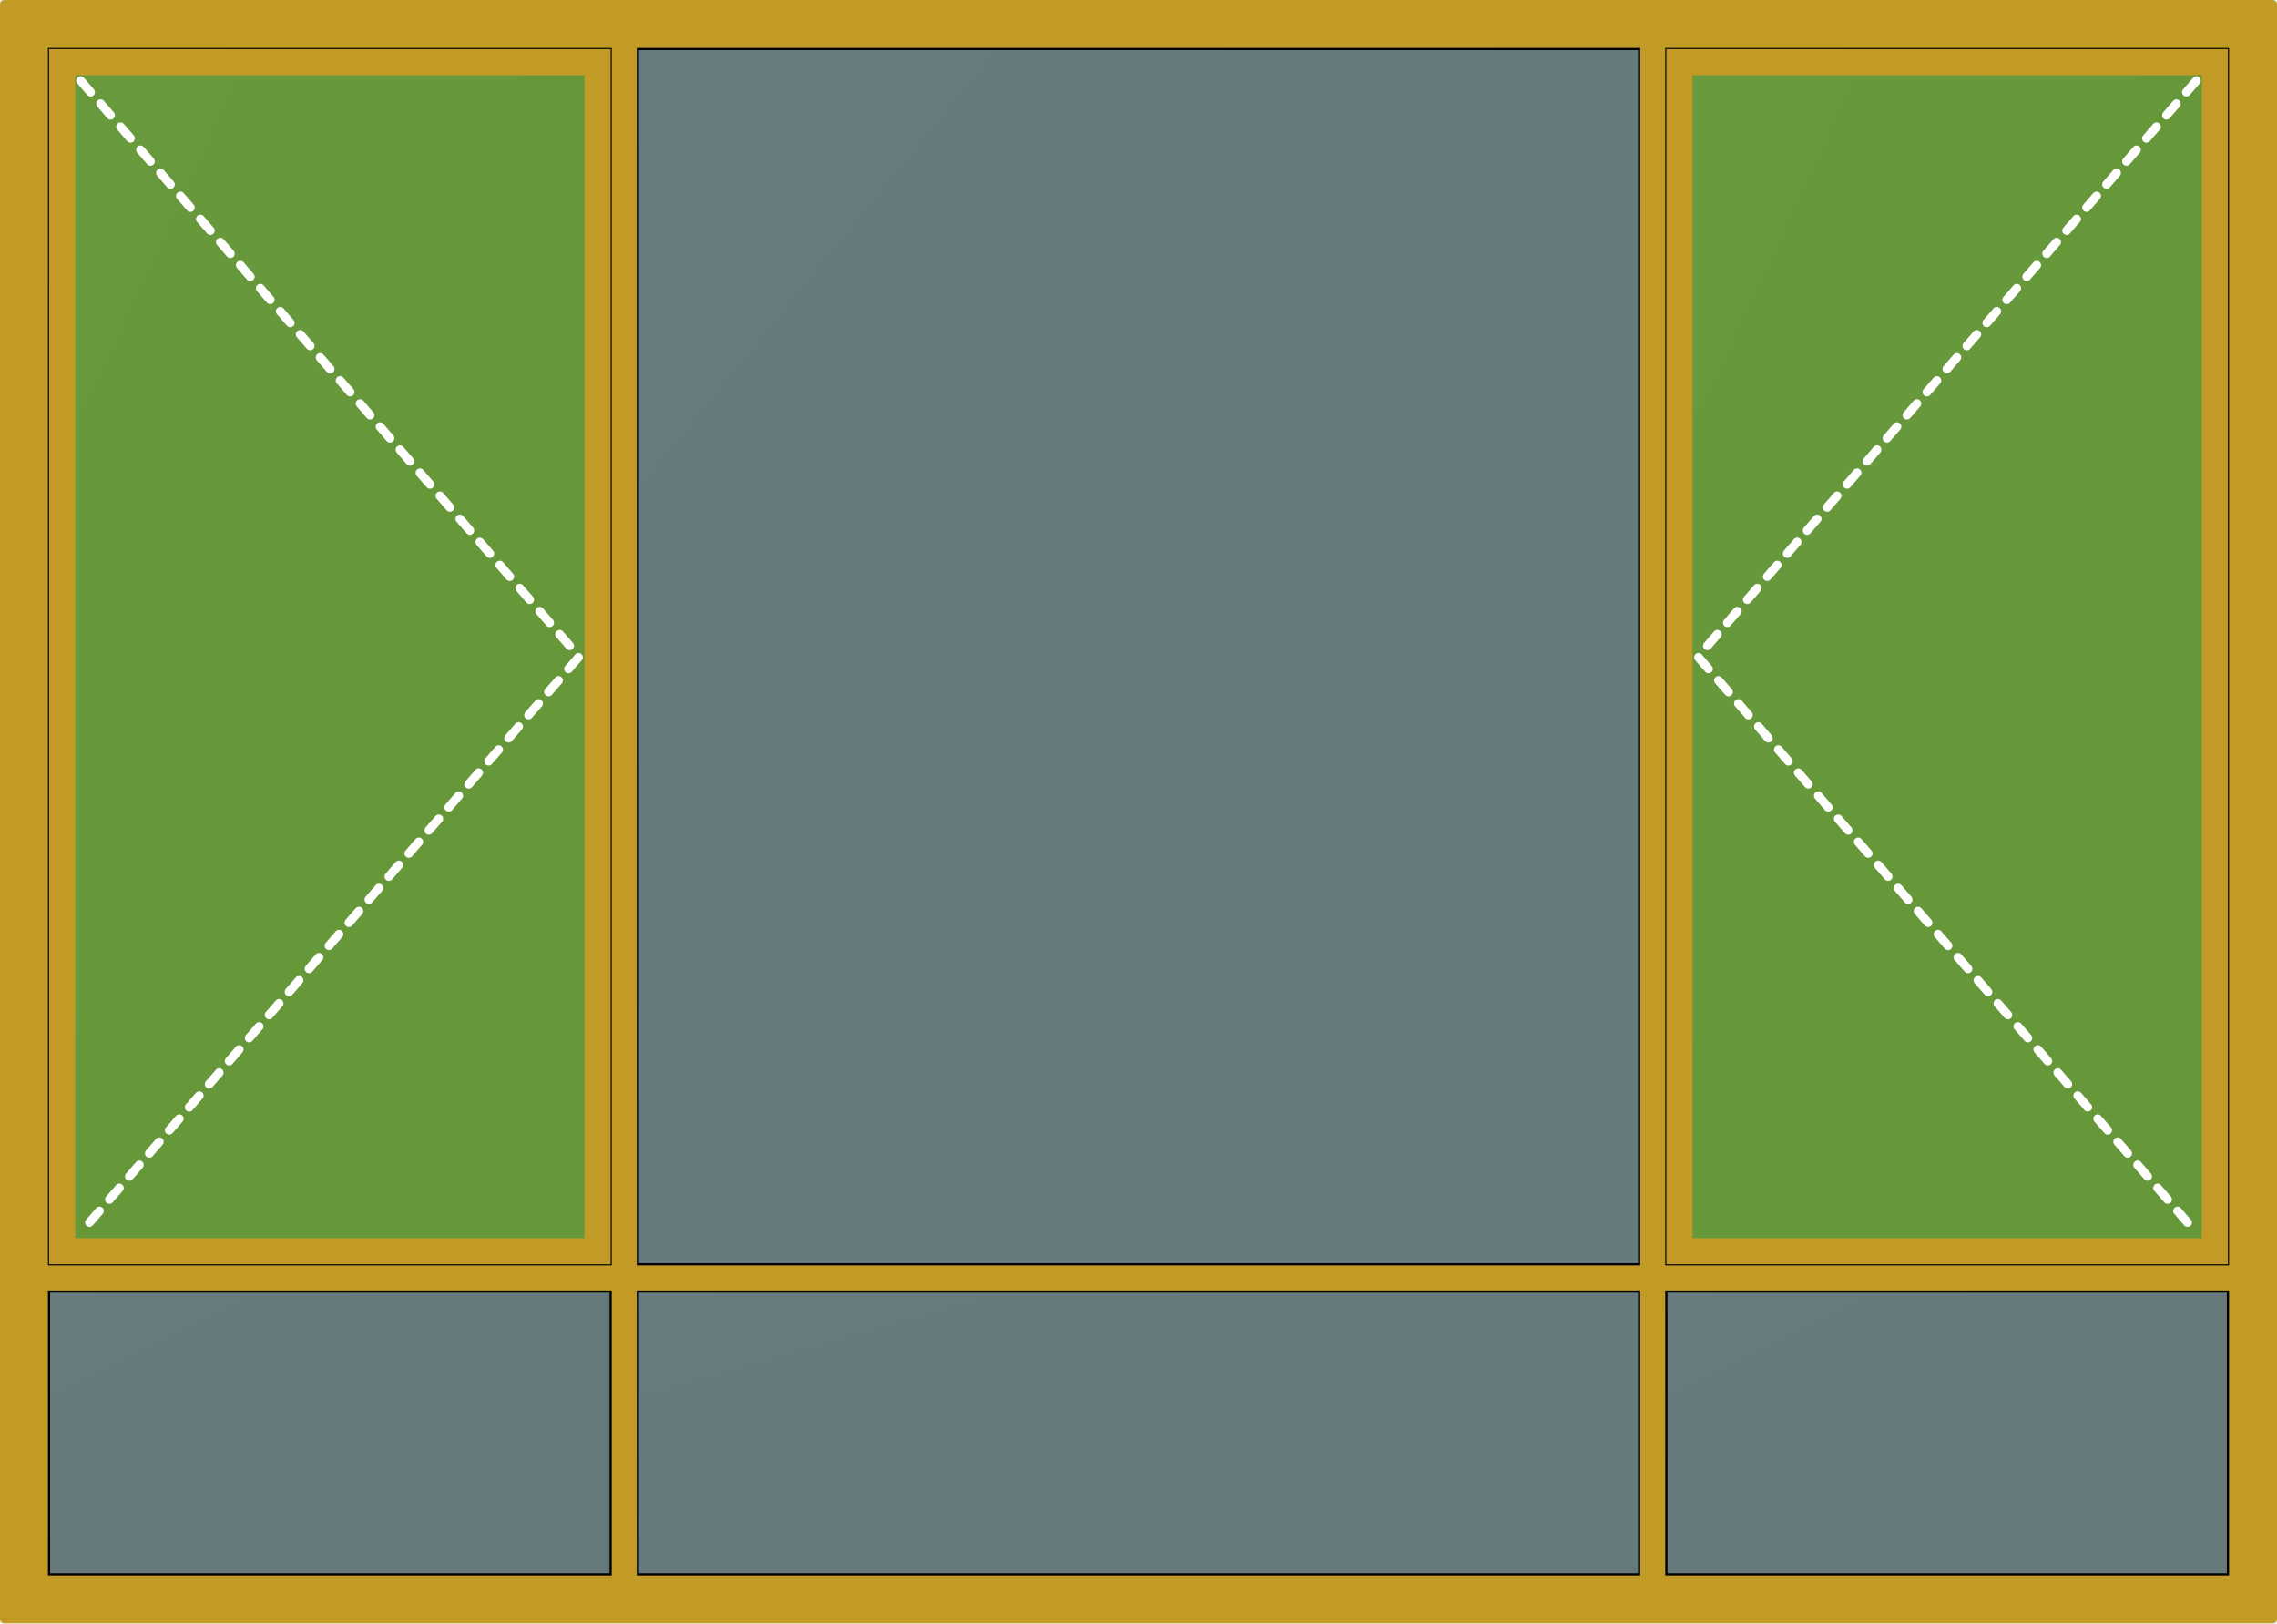
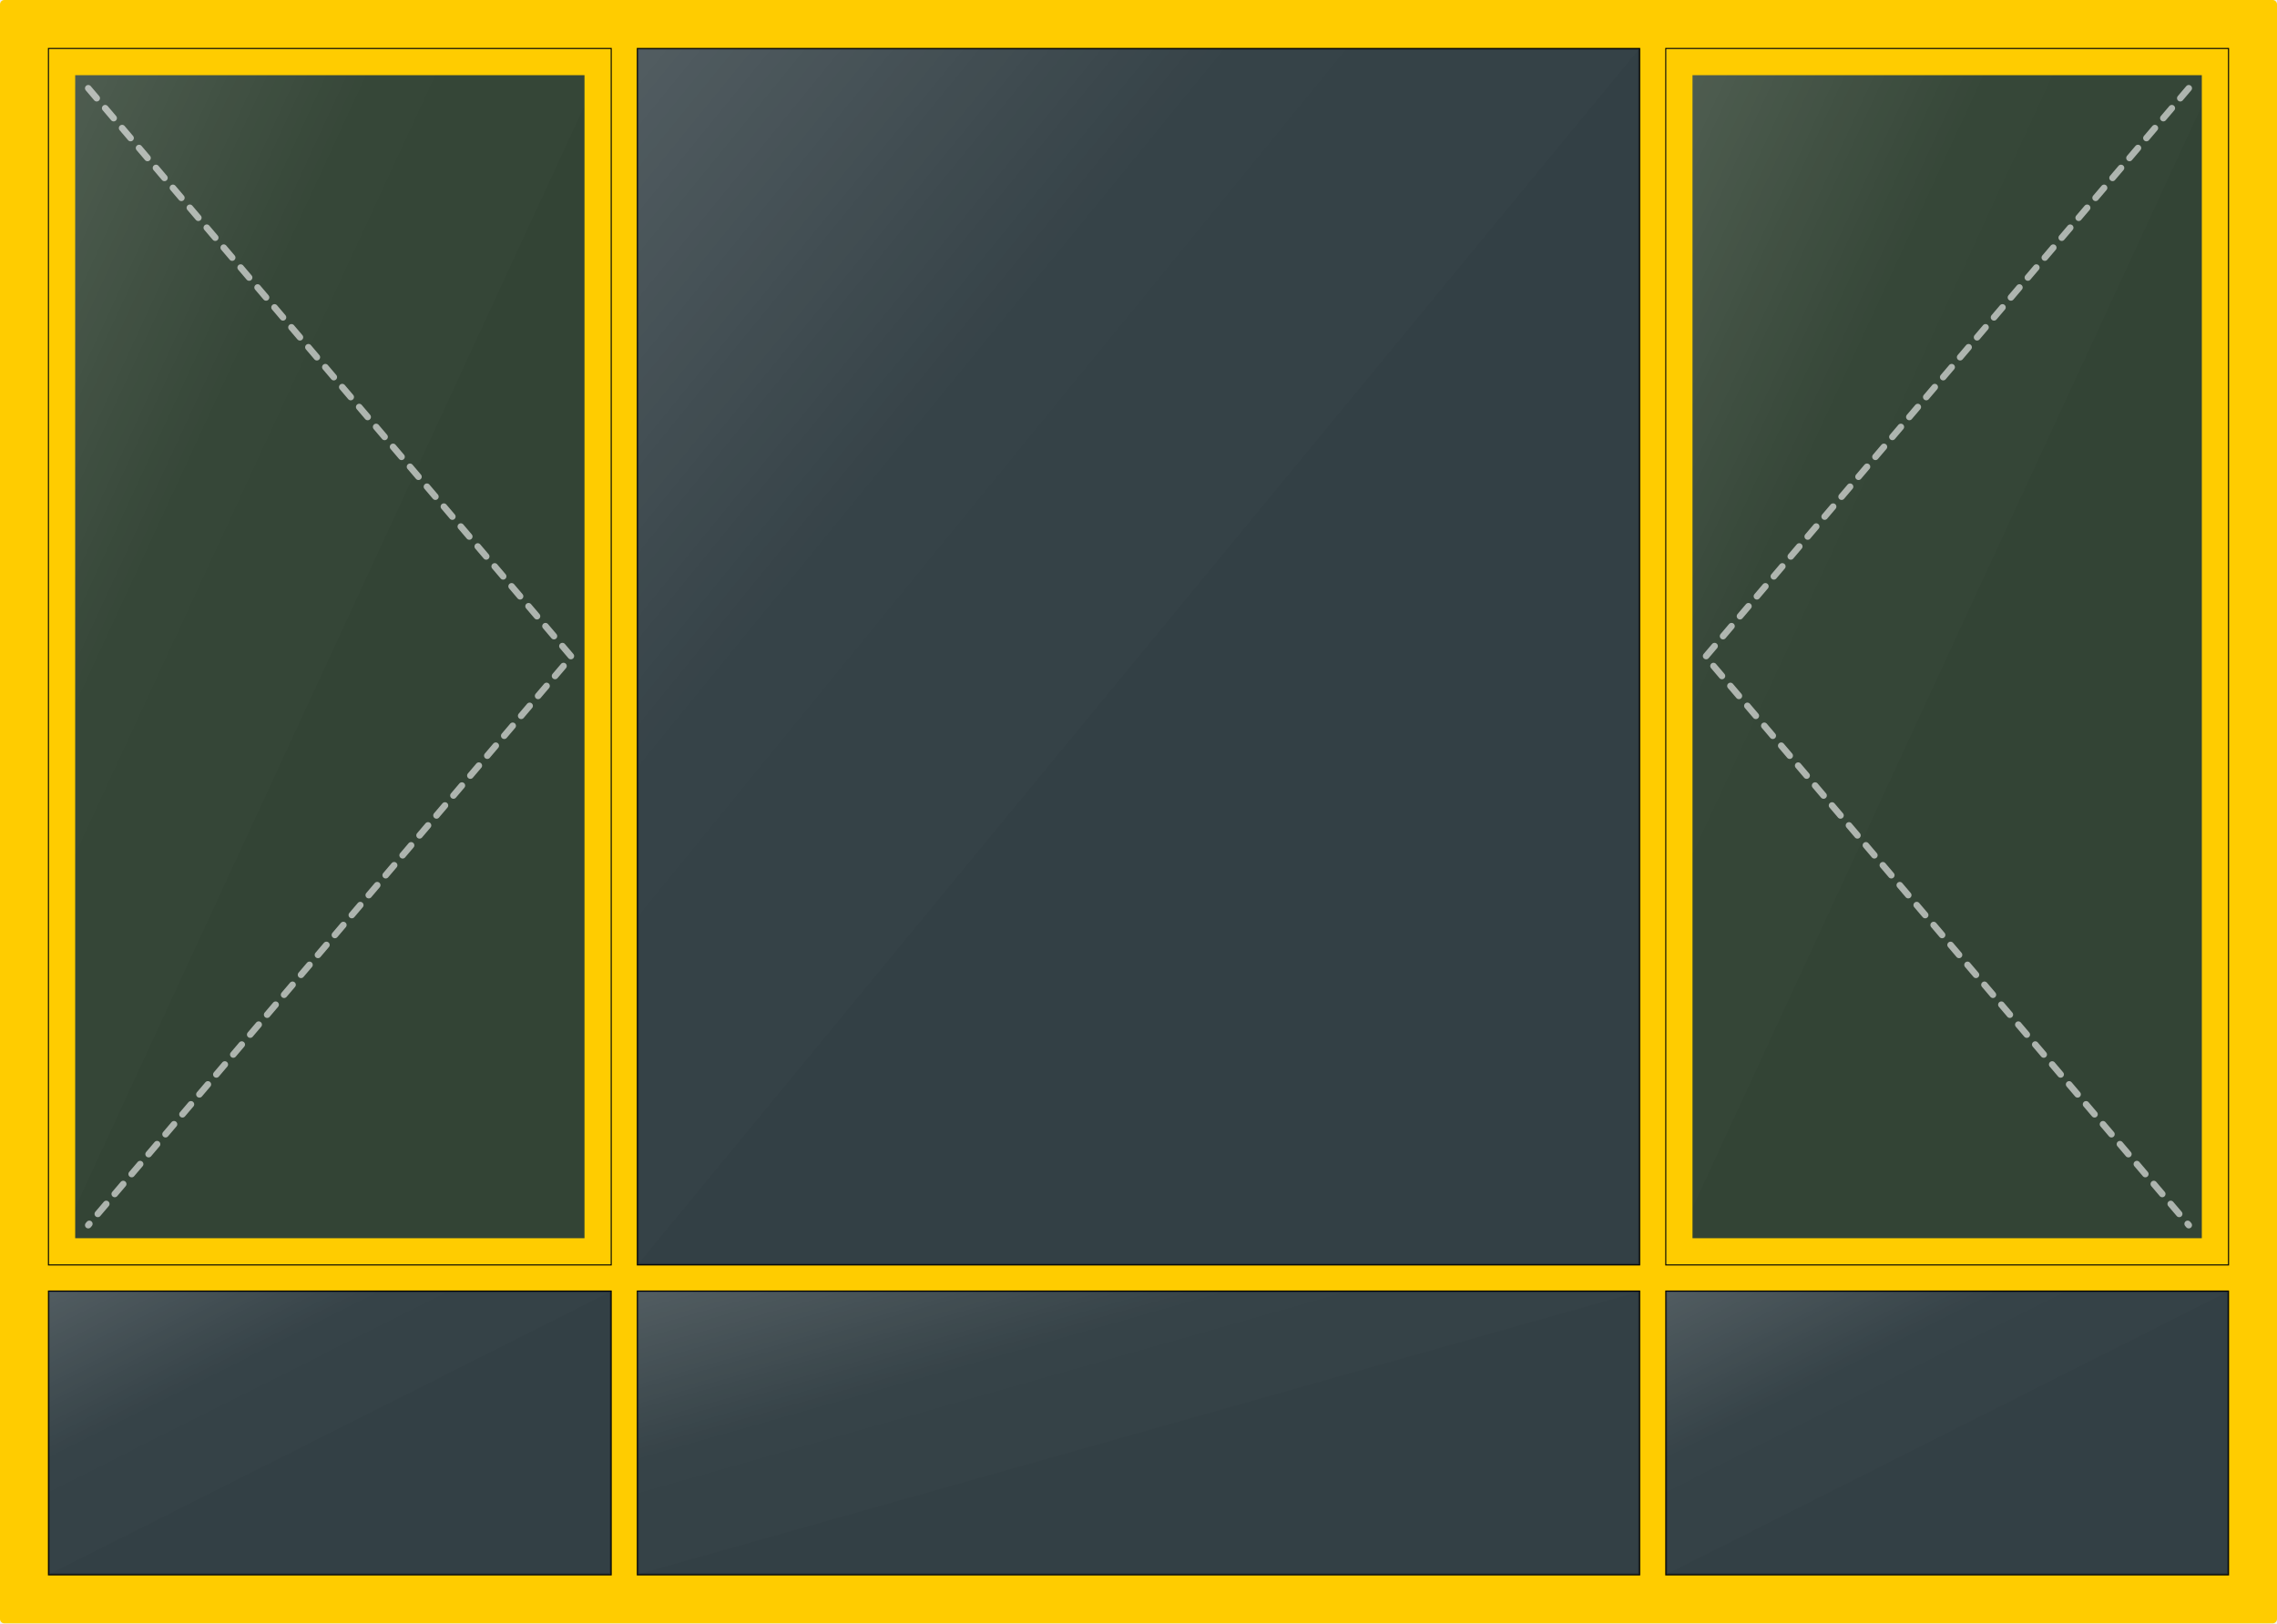
<svg xmlns="http://www.w3.org/2000/svg" viewBox="0 0 2090 1490" width="100%" height="100%">
  <style>
-         .frame-bg { fill: #c29b27; }
-         .glass-fixed { fill: rgba(40, 100, 180, 0.6); stroke: #000; stroke-width: 2; }
-         .glass-sash { fill: rgba(40, 150, 70, 0.6); stroke: #000; stroke-width: 2; }
-         .glass-highlight { fill: url(#glow); opacity: 0.15; }
-         .sash { fill: none; stroke: #c29b27; stroke-width: 24; }
-         .sash-door { fill: none; stroke: #c29b27; stroke-width: 30; }
-         .opening { fill: none; stroke: #FFFFFF; stroke-width: 8; stroke-dasharray: 14,14; stroke-linecap: round; stroke-linejoin: round; }
-         .slide-arrow { fill: none; stroke: #FFFFFF; stroke-width: 10; stroke-linecap: round; stroke-linejoin: round; }
-       </style>
+           .frame-bg { fill: #ffcc00; }
+           .glass-base { fill: #0f1012; stroke: #000; stroke-width: 2; }
+           .glass-f { fill: rgba(163, 210, 224, 0.25); }
+           .glass-s { fill: rgba(163, 224, 163, 0.25); }
+           .glass-highlight { fill: url(#glow); opacity: 0.15; }
+           .glass-reflection { fill: url(#reflection); opacity: 0.6; mix-blend-mode: overlay; }
+           .sash { fill: none; stroke: #ffcc00; stroke-width: 24; }
+           .opening { fill: none; stroke: rgba(255,255,255,0.6); stroke-width: 6; stroke-dasharray: 12, 12; stroke-linecap: round; stroke-linejoin: round; }
+         </style>
  <defs>
    <linearGradient id="glow" x1="0%" y1="0%" x2="100%" y2="100%">
-       <stop offset="0%" stop-color="#fff" stop-opacity="0.1" />
-       <stop offset="50%" stop-color="#fff" stop-opacity="0" />
+       <stop offset="0%" stop-color="#fff" stop-opacity="1" />
+       <stop offset="30%" stop-color="#fff" stop-opacity="0.1" />
+       <stop offset="100%" stop-color="#fff" stop-opacity="0" />
+     </linearGradient>
+     <linearGradient id="reflection" x1="0%" y1="0%" x2="100%" y2="100%">
+       <stop offset="0%" stop-color="#fff" stop-opacity="0.8" />
+       <stop offset="10%" stop-color="#fff" stop-opacity="0" />
+       <stop offset="90%" stop-color="#000" stop-opacity="0" />
+       <stop offset="100%" stop-color="#000" stop-opacity="0.5" />
+     </linearGradient>
+     <linearGradient id="frameGrad" x1="0%" y1="0%" x2="100%" y2="100%">
+       <stop offset="0%" stop-color="#ffea80" />
+       <stop offset="50%" stop-color="#ffcc00" />
+       <stop offset="100%" stop-color="#b38f00" />
+     </linearGradient>
+     <linearGradient id="glassFixedGrad" x1="0%" y1="0%" x2="100%" y2="100%">
+       <stop offset="0%" stop-color="rgba(163, 210, 224, 0.7)" />
+       <stop offset="40%" stop-color="rgba(103, 160, 184, 0.3)" />
+       <stop offset="100%" stop-color="rgba(20, 60, 80, 0.9)" />
+     </linearGradient>
+     <linearGradient id="glassSashGrad" x1="0%" y1="0%" x2="100%" y2="100%">
+       <stop offset="0%" stop-color="rgba(163, 224, 163, 0.7)" />
+       <stop offset="40%" stop-color="rgba(103, 184, 103, 0.3)" />
+       <stop offset="100%" stop-color="rgba(20, 80, 20, 0.9)" />
    </linearGradient>
  </defs>
  <rect class="frame-bg" x="0" y="0" width="2090" height="1490" rx="4" />
-   <rect class="glass-sash" x="45" y="45" width="515.5" height="1115.5" />
+   <rect class="glass-base" x="45" y="45" width="515.5" height="1115.5" />
+   <rect class="glass-s" x="45" y="45" width="515.5" height="1115.5" />
  <polygon class="glass-highlight" points="45,45 560.5,45 45,1160.5" />
  <rect class="sash" x="57" y="57" width="491.5" height="1091.5" />
-   <polyline class="opening" points="74,74 531.5,602.75 74,1131.5" />
-   <rect class="glass-fixed" x="45" y="1185.5" width="515.5" height="259.5" />
+   <polyline class="opening" points="81,81 524.5,602.75 81,1124.5" />
+   <rect class="glass-base" x="45" y="1185.5" width="515.5" height="259.5" />
+   <rect class="glass-f" x="45" y="1185.5" width="515.5" height="259.5" />
  <polygon class="glass-highlight" points="45,1185.5 560.5,1185.5 45,1445" />
-   <rect class="glass-fixed" x="585.5" y="45" width="919" height="1115.5" />
+   <rect class="glass-base" x="585.5" y="45" width="919" height="1115.5" />
+   <rect class="glass-f" x="585.5" y="45" width="919" height="1115.5" />
  <polygon class="glass-highlight" points="585.5,45 1504.5,45 585.5,1160.5" />
-   <rect class="glass-fixed" x="585.5" y="1185.5" width="919" height="259.5" />
+   <rect class="glass-base" x="585.5" y="1185.5" width="919" height="259.5" />
+   <rect class="glass-f" x="585.5" y="1185.5" width="919" height="259.5" />
  <polygon class="glass-highlight" points="585.5,1185.5 1504.5,1185.5 585.5,1445" />
-   <rect class="glass-sash" x="1529.5" y="45" width="515.5" height="1115.5" />
+   <rect class="glass-base" x="1529.5" y="45" width="515.5" height="1115.5" />
+   <rect class="glass-s" x="1529.5" y="45" width="515.5" height="1115.5" />
  <polygon class="glass-highlight" points="1529.5,45 2045,45 1529.5,1160.5" />
  <rect class="sash" x="1541.5" y="57" width="491.5" height="1091.5" />
-   <polyline class="opening" points="2016,74 1558.5,602.75 2016,1131.5" />
-   <rect class="glass-fixed" x="1529.5" y="1185.5" width="515.5" height="259.5" />
+   <polyline class="opening" points="2009,81 1565.5,602.75 2009,1124.5" />
+   <rect class="glass-base" x="1529.5" y="1185.5" width="515.5" height="259.5" />
+   <rect class="glass-f" x="1529.5" y="1185.5" width="515.5" height="259.5" />
  <polygon class="glass-highlight" points="1529.5,1185.5 2045,1185.5 1529.5,1445" />
</svg>
